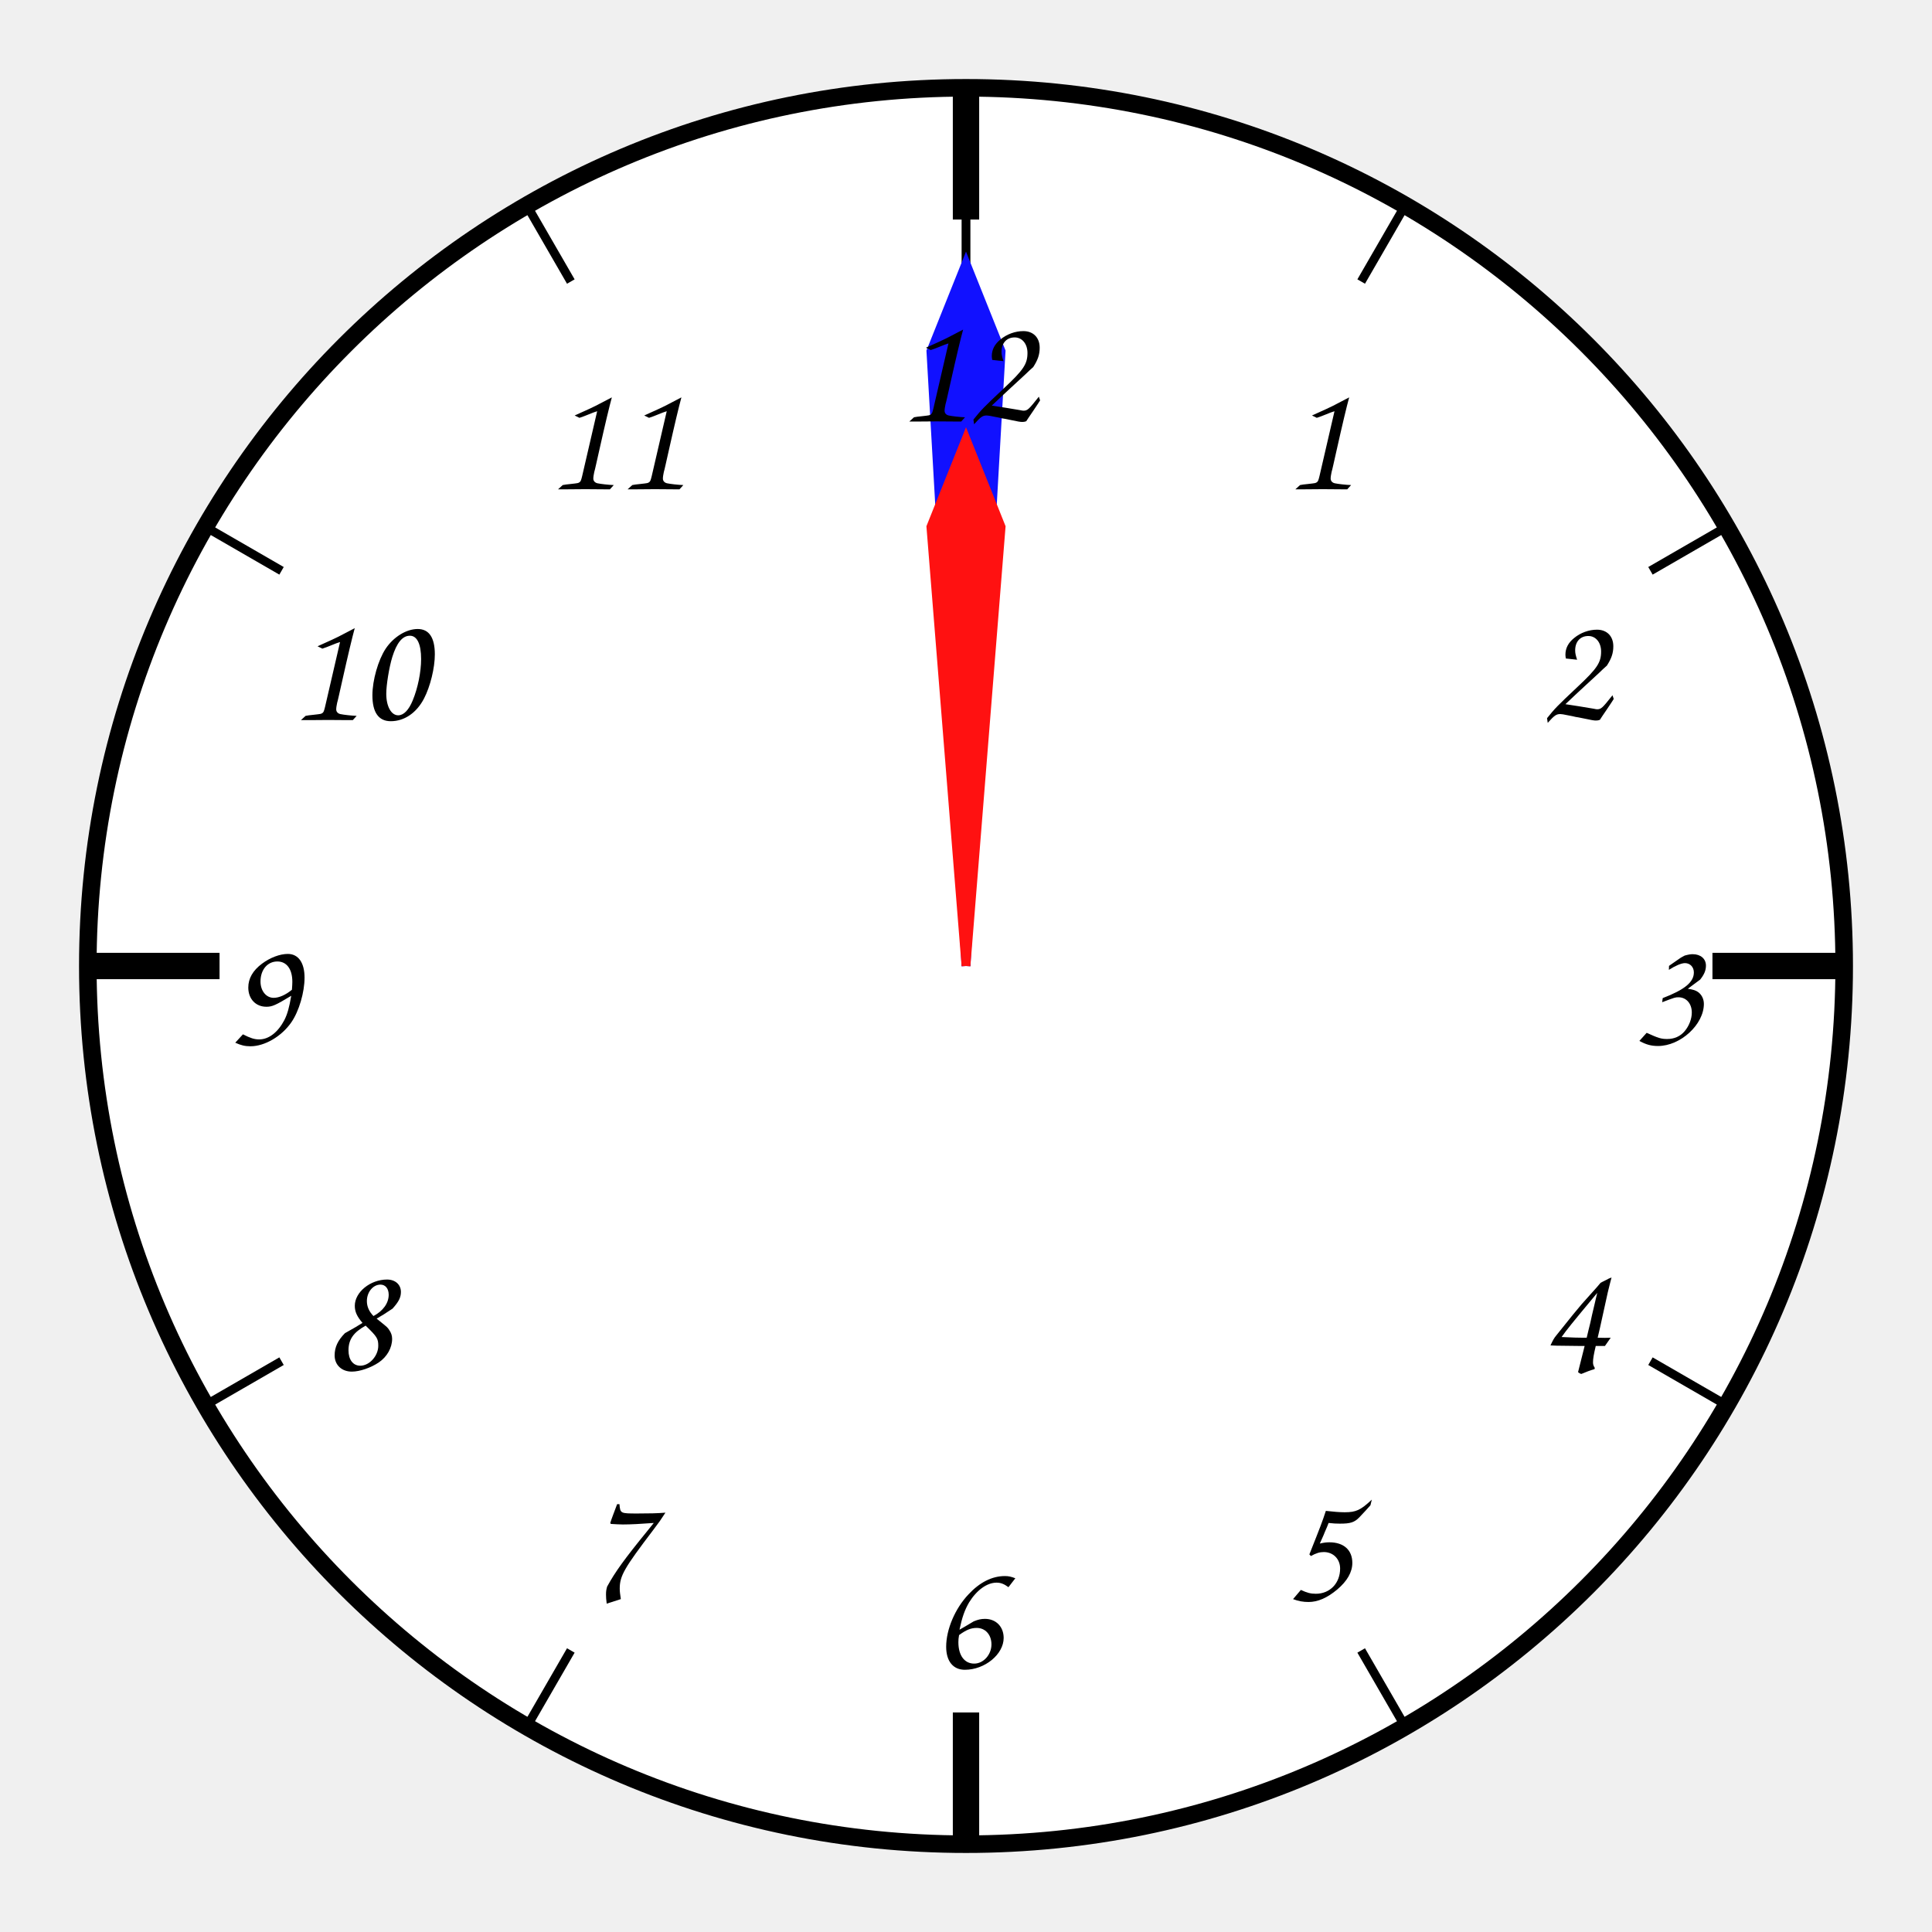
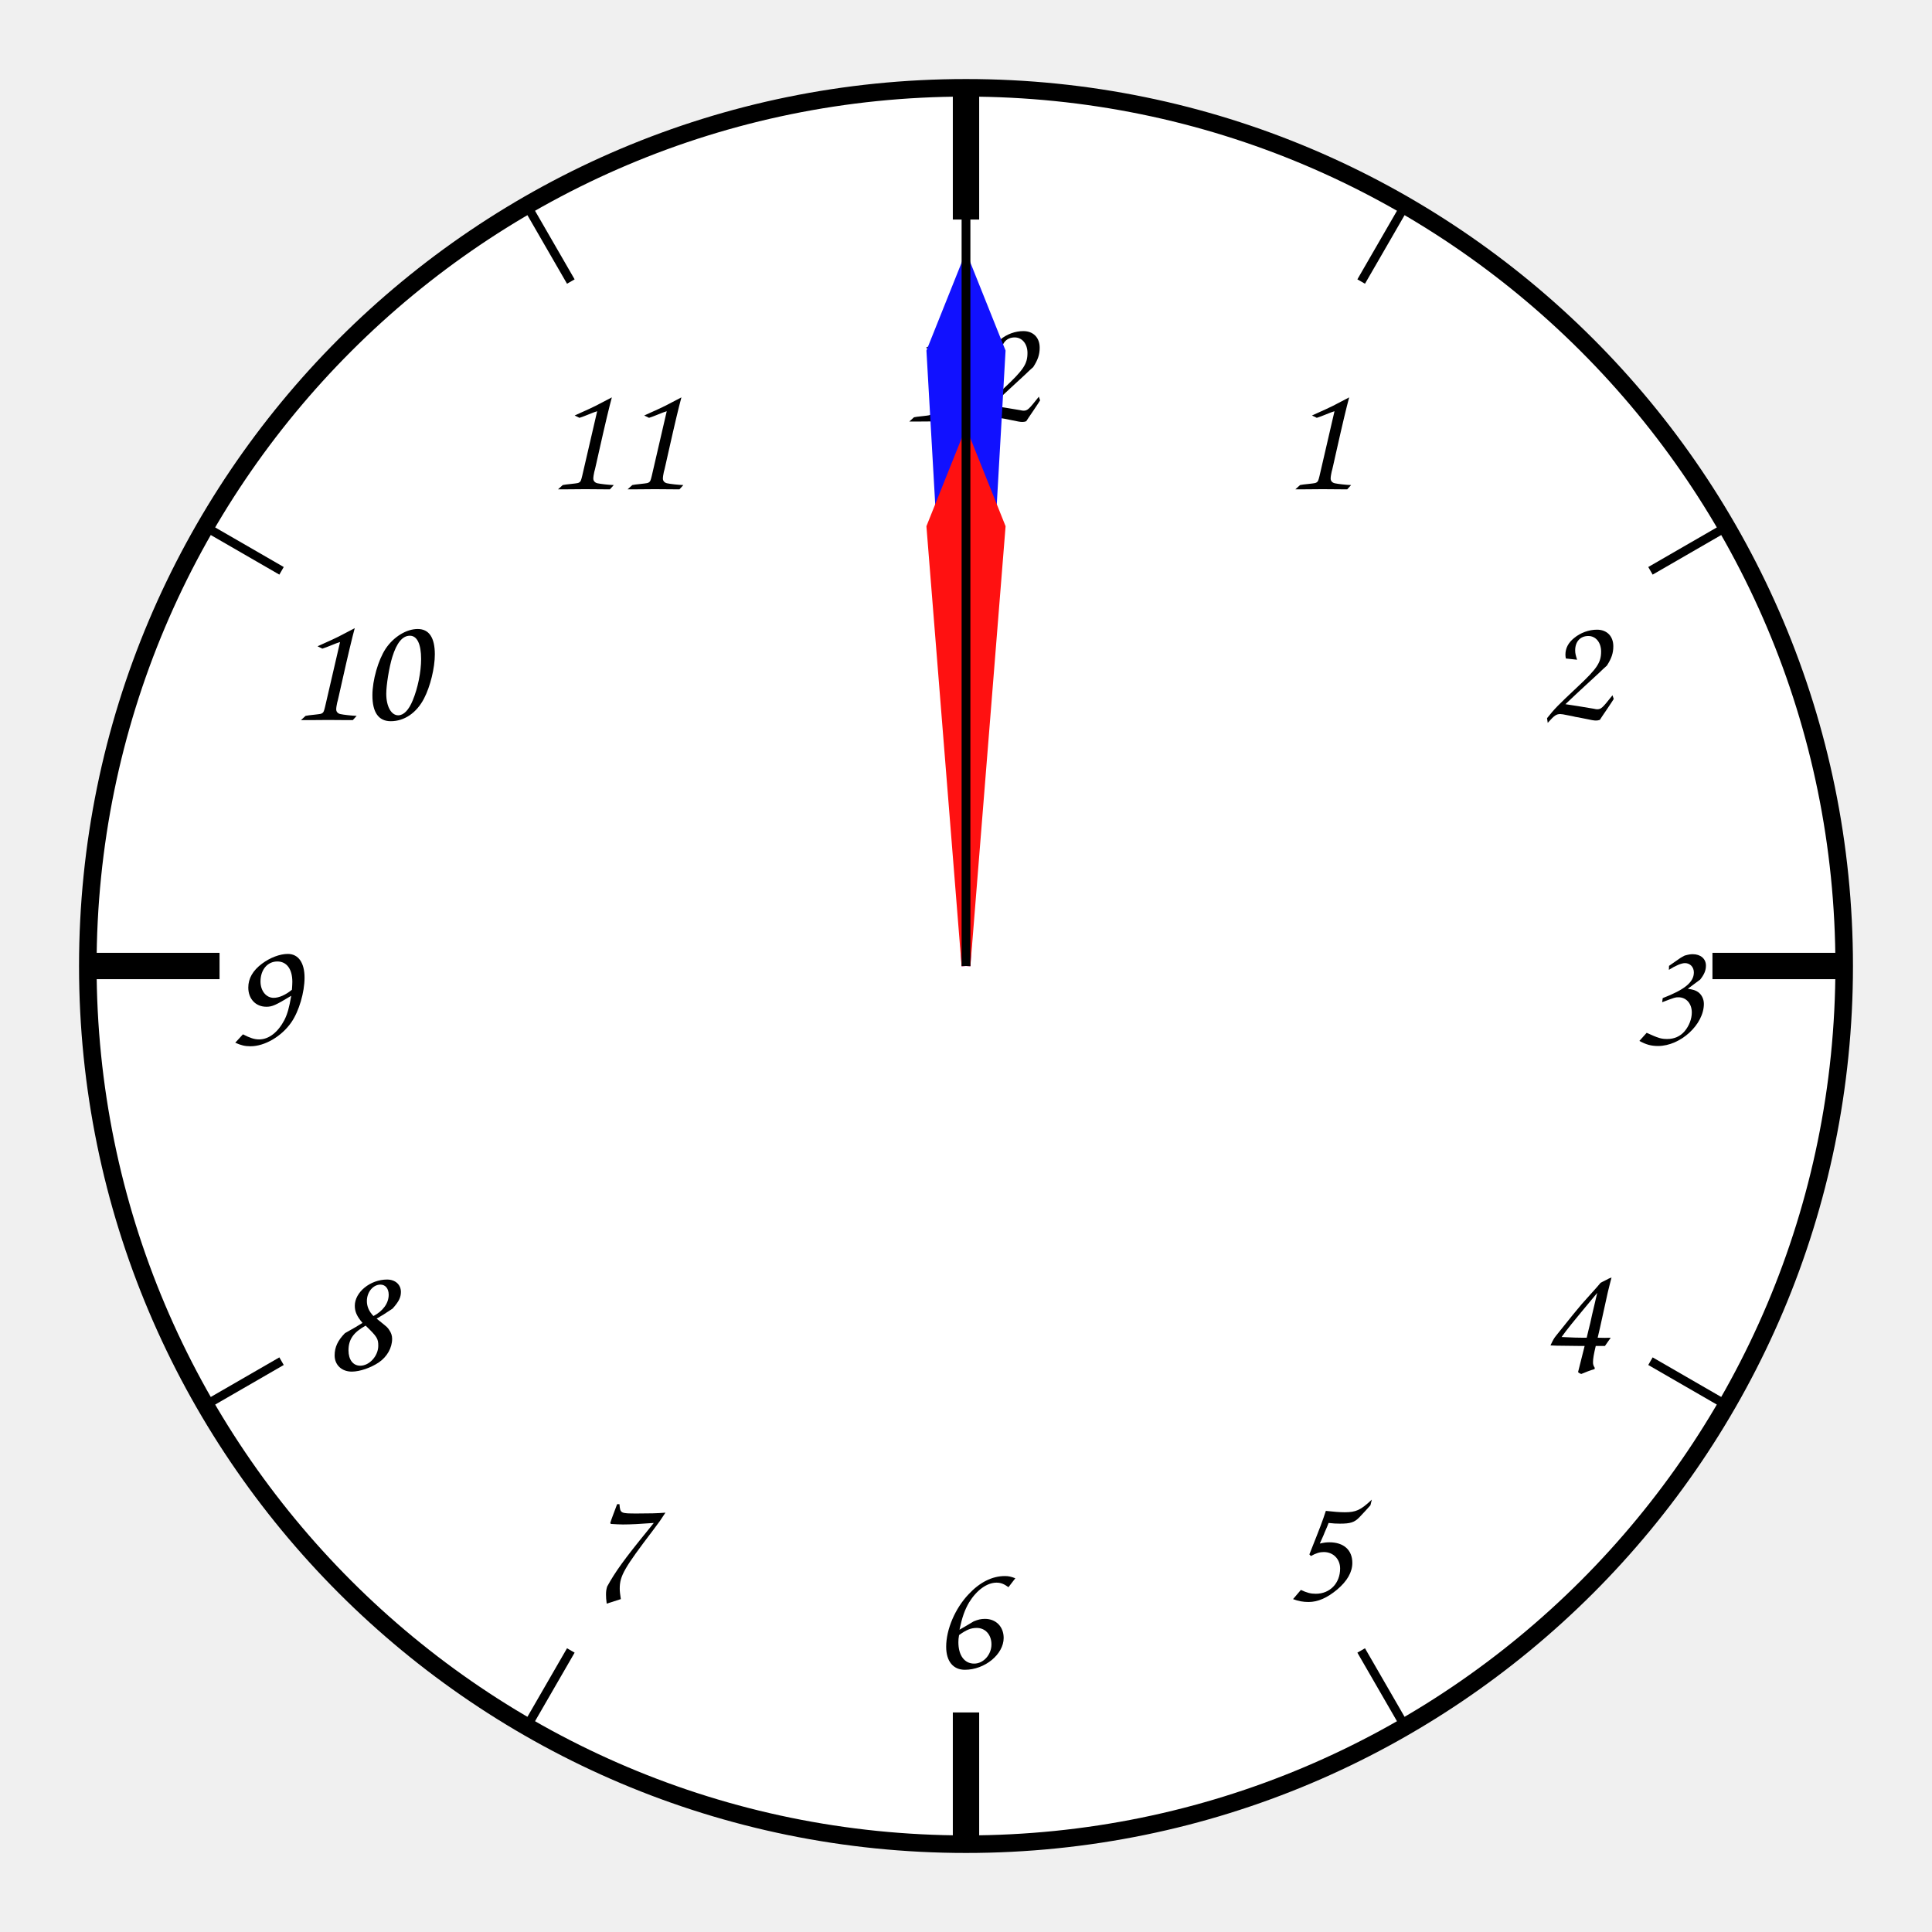
<svg xmlns="http://www.w3.org/2000/svg" id="svgclock" height="220" width="220">
  <circle cx="110" cy="110" r="100" stroke="black" fill="white" stroke-width="2" />
-   <path id="sec" stroke="#000000" d="M110,110l0,-100">
-     <animateTransform attributeName="transform" attributeType="XML" type="rotate" from="0 110 110" to="360 110 110" dur="60s" repeatCount="indefinite" />
-   </path>
-   <path id="min" stroke="#1111ff" d="M110,110l-4,-70,4,-10, 4, 10, -4, 70" stroke-width="1" fill="#1111ff">
-     <animateTransform attributeName="transform" attributeType="XML" type="rotate" from="0 110 110" to="360 110 110" dur="3600s" repeatCount="indefinite" />
-   </path>
-   <path id="hrs" stroke="#ff1111" d="M110,110l-4,-50,4,-10, 4, 10, -4, 50" stroke-width="1" fill="#ff1111">
-     <animateTransform attributeName="transform" attributeType="XML" type="rotate" from="0 110 110" to="360 110 110" dur="43200" repeatCount="indefinite" />
-   </path>
  <path d="M110,110m0,85l0,15" stroke-width="3px" stroke="black" />
  <path d="M110,110m45,77.94l5,8.66" stroke-width="1px" stroke="black" />
  <path d="M110,110m77.94,45l8.66,5" stroke-width="1px" stroke="black" />
  <path d="M110,110m85,0l15,0" stroke-width="3px" stroke="black" />
  <path d="M110,110m77.94,-45l8.66,-5" stroke-width="1px" stroke="black" />
  <path d="M110,110m45,-77.94l5,-8.66" stroke-width="1px" stroke="black" />
  <path d="M110,110m0,-85l0,-15" stroke-width="3px" stroke="black" />
  <path d="M110,110m-45,-77.94l-5,-8.66" stroke-width="1px" stroke="black" />
  <path d="M110,110m-77.94,-45l-8.66,-5" stroke-width="1px" stroke="black" />
  <path d="M110,110m-85,0l-15,0" stroke-width="3px" stroke="black" />
  <path d="M110,110m-77.94,45l-8.66,5" stroke-width="1px" stroke="black" />
  <path d="M110,110m-45,77.94l-5,8.66" stroke-width="1px" stroke="black" />
  <text x="110" y="48" text-anchor="middle" font-size="18" font-family="Comic Sans Ms">12</text>
  <text x="150" y="55.72" text-anchor="middle" font-size="18" font-family="Comic Sans Ms">1</text>
  <text x="179.28" y="82" text-anchor="middle" font-size="18" font-family="Comic Sans Ms">2</text>
  <text x="190" y="119" text-anchor="middle" font-size="18" font-family="Comic Sans Ms">3</text>
  <text x="179.28" y="156" text-anchor="middle" font-size="18" font-family="Comic Sans Ms">4</text>
  <text x="150" y="182.28" text-anchor="middle" font-size="18" font-family="Comic Sans Ms">5</text>
  <text x="110" y="190" text-anchor="middle" font-size="18" font-family="Comic Sans Ms">6</text>
  <text x="70" y="182.28" text-anchor="middle" font-size="18" font-family="Comic Sans Ms">7</text>
  <text x="40.72" y="156" text-anchor="middle" font-size="18" font-family="Comic Sans Ms">8</text>
  <text x="30" y="119" text-anchor="middle" font-size="18" font-family="Comic Sans Ms">9</text>
  <text x="40.72" y="82" text-anchor="middle" font-size="18" font-family="Comic Sans Ms">10</text>
  <text x="70" y="55.72" text-anchor="middle" font-size="18" font-family="Comic Sans Ms">11</text>
+   <path id="min" stroke="#1111ff" d="M110,110l-4,-70,4,-10, 4, 10, -4, 70" stroke-width="1" fill="#1111ff">
+     <animateTransform attributeName="transform" attributeType="XML" type="rotate" from="0 110 110" to="360 110 110" dur="3600s" repeatCount="indefinite" />
+   </path>
+   <path id="hrs" stroke="#ff1111" d="M110,110l-4,-50,4,-10, 4, 10, -4, 50" stroke-width="1" fill="#ff1111">
+     <animateTransform attributeName="transform" attributeType="XML" type="rotate" from="0 110 110" to="360 110 110" dur="43200" repeatCount="indefinite" />
+   </path>
+   <path id="sec" stroke="#000000" d="M110,110l0,-100">
+     <animateTransform attributeName="transform" attributeType="XML" type="rotate" from="0 110 110" to="360 110 110" dur="60s" repeatCount="indefinite" />
+   </path>
</svg>
